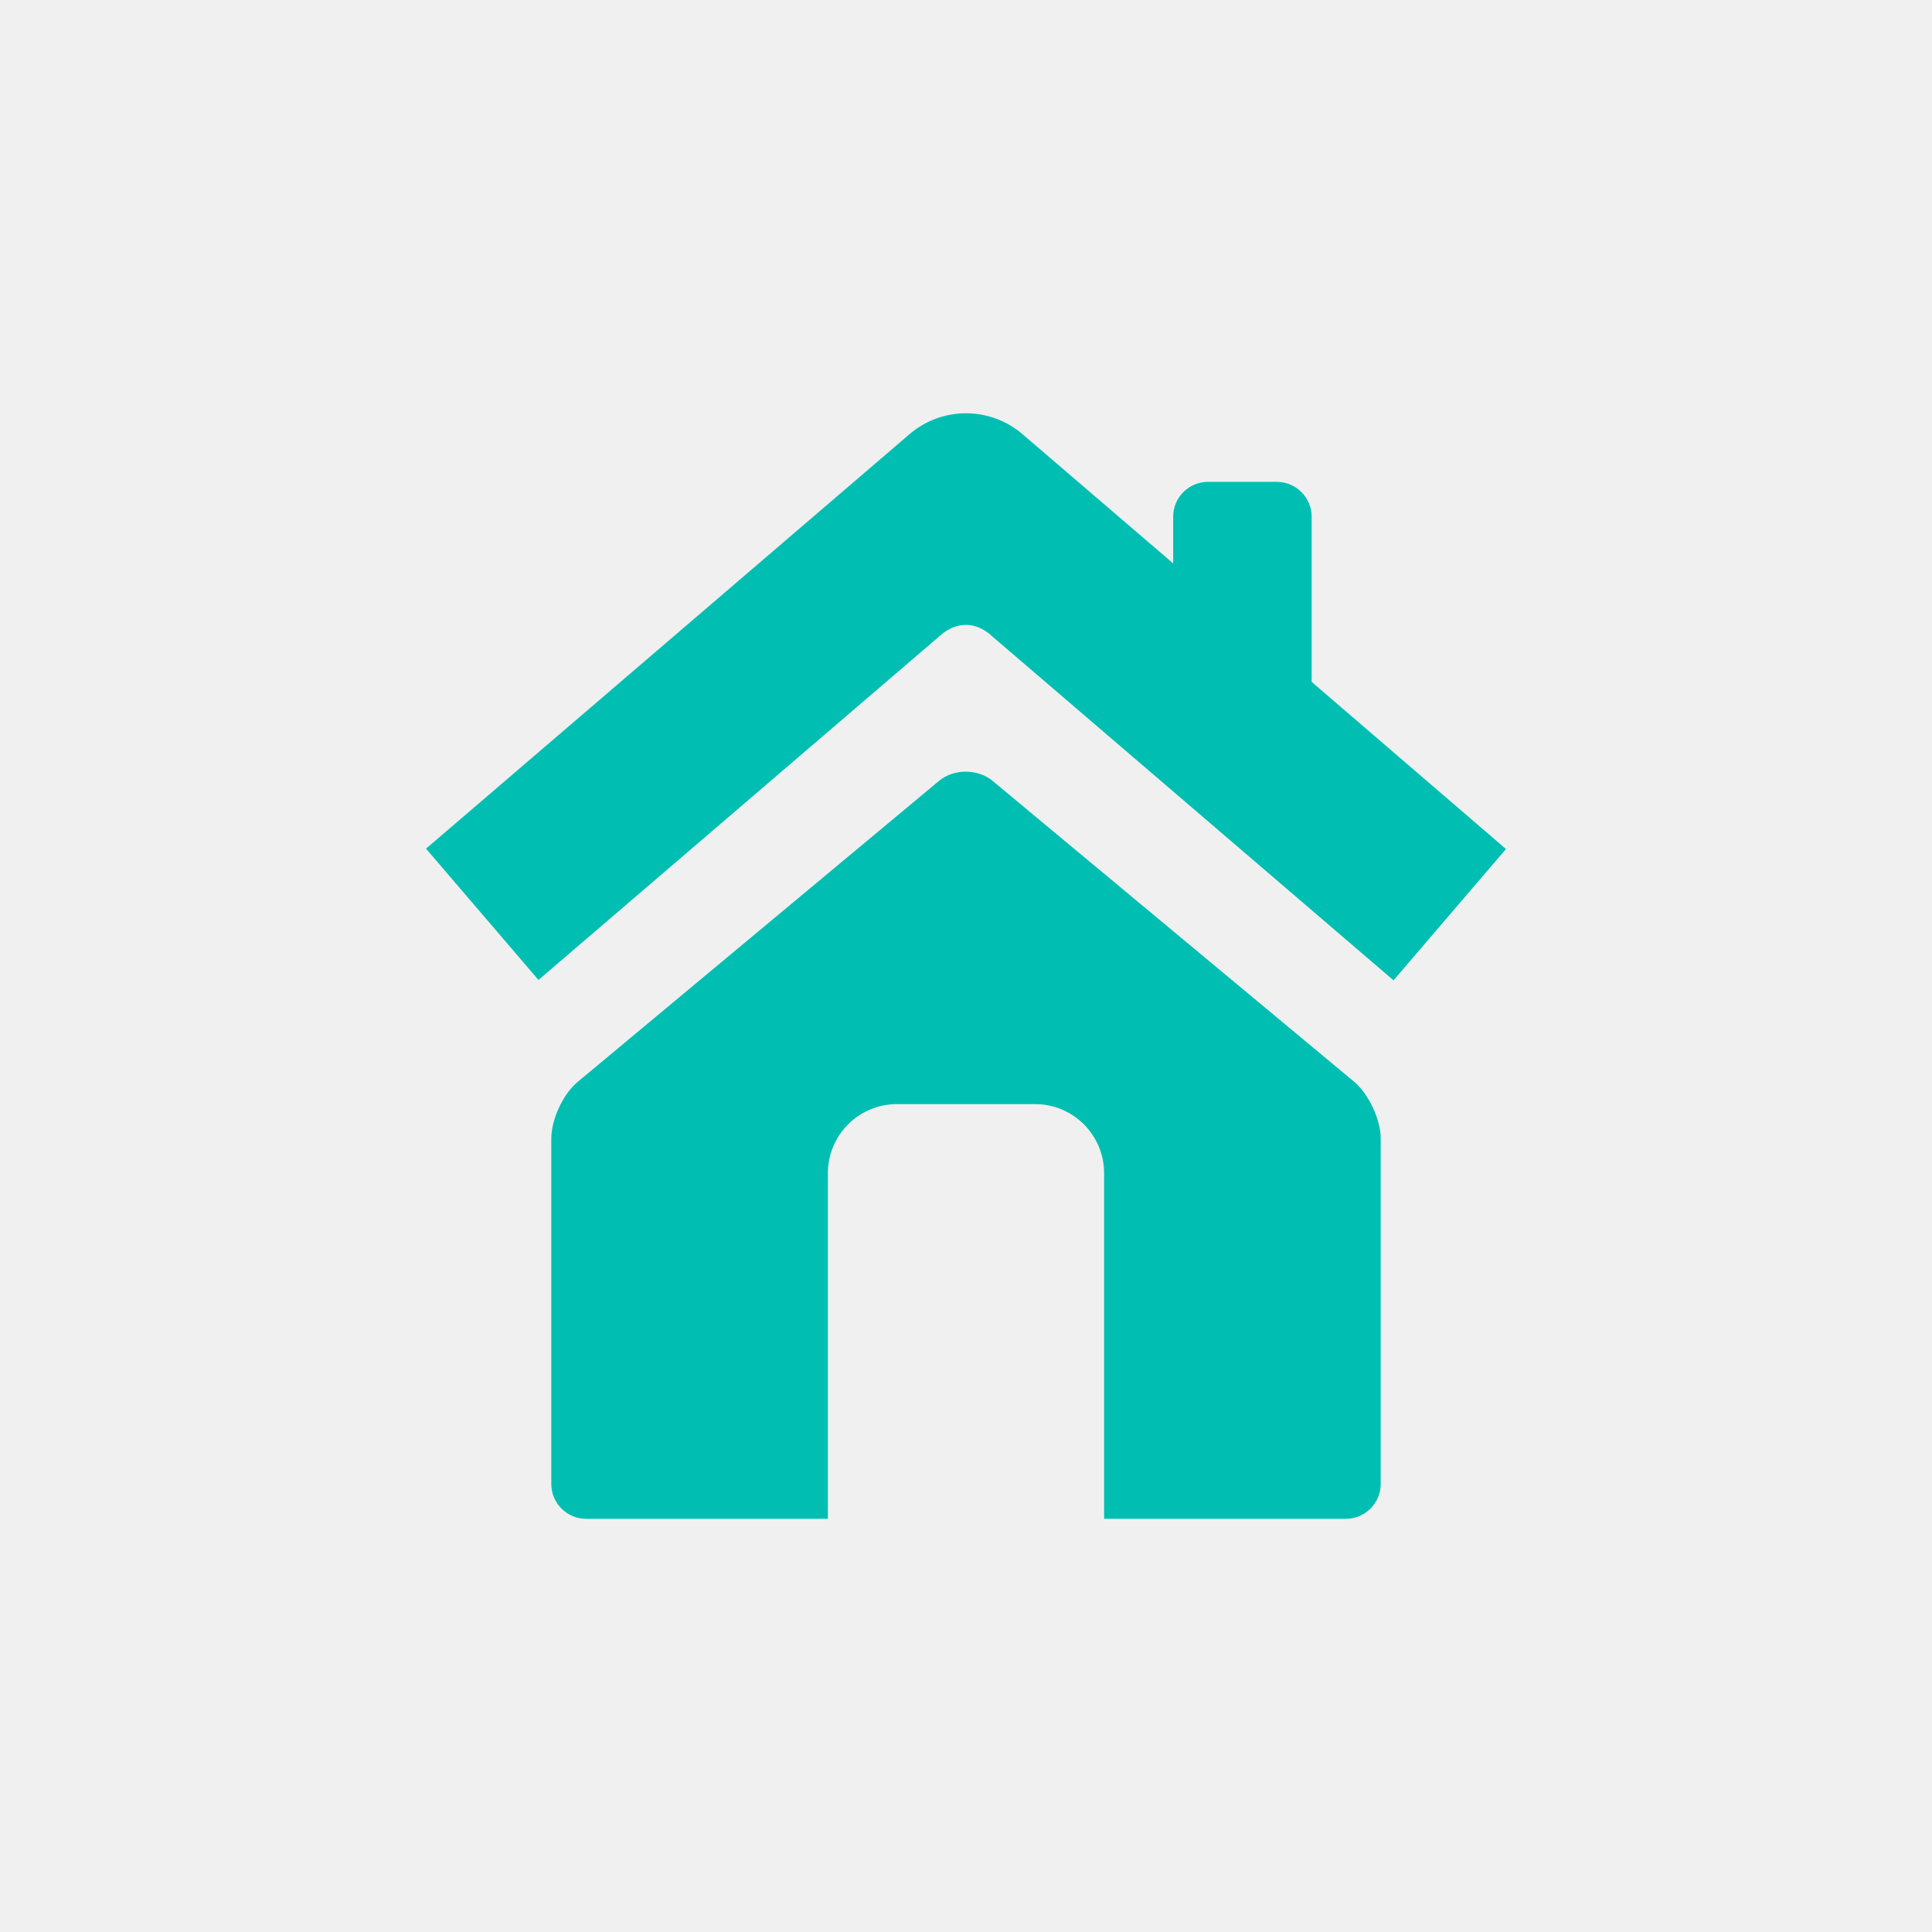
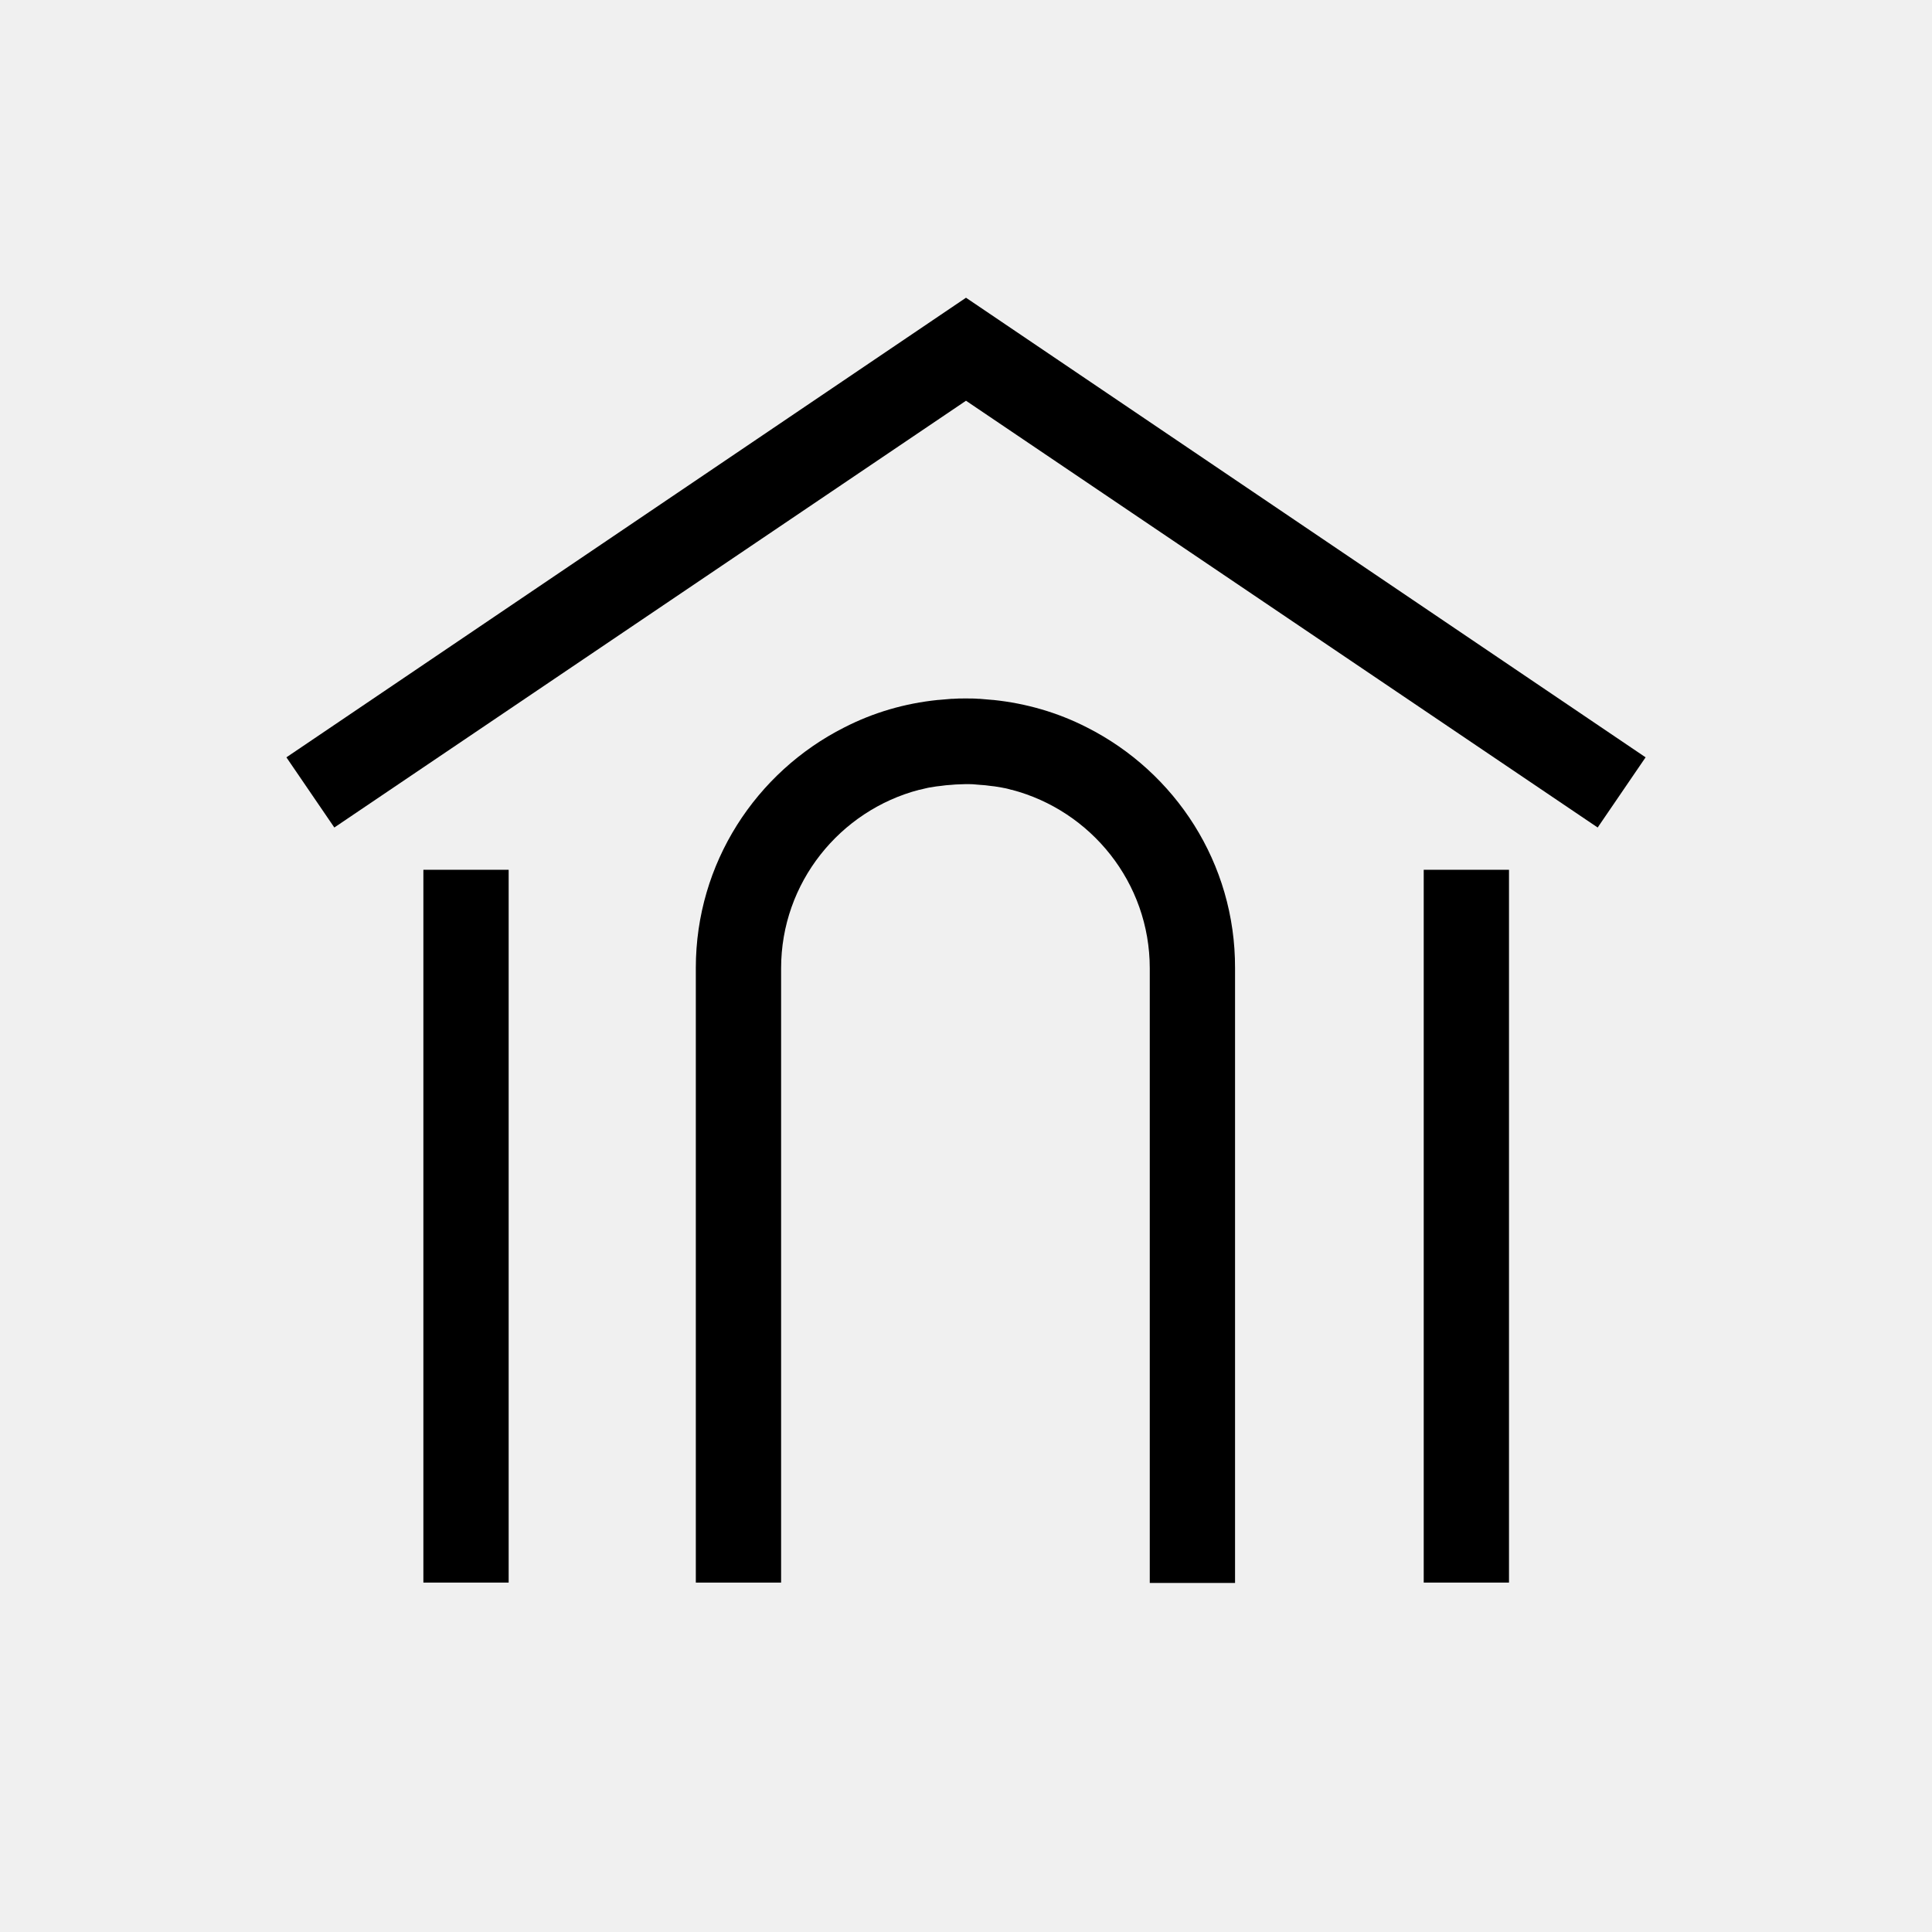
<svg xmlns="http://www.w3.org/2000/svg" version="1.1" id="Capa_1" x="0px" y="0px" viewBox="0 0 512 512" style="enable-background:new 0 0 512 512;" xml:space="preserve">
-   <style type="text/css">
- 	.st0{fill:#00BFB2;}
- 	.st1{fill:none;}
- 	.st2{fill:#FFFFFF;}
- 	.st3{fill-rule:evenodd;clip-rule:evenodd;fill:#00BFB2;}
- 	.svg-base{stroke:#30363B;stroke-width:0.183;}
- 	.st5{fill-rule:evenodd;clip-rule:evenodd;}
- 	.st6{fill:url(#SVGID_1_);}
- 	.st7{fill:#FBFBFB;}
- </style>
  <g>
-     <path class="st0" d="M358.9,286.7L263,206.9c-3.9-3.2-10.2-3.2-14.1,0l-95.8,79.8c-3.9,3.2-7,10-7,15v91.6c0,5,4.1,9.2,9.2,9.2   h64.1v-91.6c0-10.1,8.2-18.3,18.3-18.3h36.6c10.1,0,18.3,8.2,18.3,18.3l0,91.6h64.1c5,0,9.2-4.1,9.2-9.2v-91.6   C365.9,296.7,362.7,289.9,358.9,286.7L358.9,286.7z" />
-     <path class="st0" d="M347.6,180.7v-43.8c0-5-4.1-9.2-9.2-9.2h-18.3c-5,0-9.2,4.1-9.2,9.2v12.4l-40-34.3c-8.6-7.3-21.2-7.3-29.8,0   L112.9,224.9l29.8,34.8l106.5-91.3c0,0,2.8-2.8,6.8-2.8c4,0,6.9,3,6.9,3l106.4,91.2l29.8-34.8L347.6,180.7z" />
+     <polygon points="256,78.9 75.9,200.7 88.6,219.3 256,106.2 423.4,219.3 436.1,200.7  " />
+     <rect x="112.2" y="230.5" width="22.6" height="188.9" />
+     <rect x="377.3" y="230.5" width="22.6" height="188.9" />
+     <path d="M288.1,192.8L288.1,192.8c-7.8-4-16.2-6.4-24.8-7.3c0,0,0,0-0.1,0c-1.2-0.1-2.3-0.2-3.5-0.3c-0.1,0-0.2,0-0.3,0   c-1.1-0.1-2.3-0.1-3.5-0.1s-2.3,0-3.5,0.1c-0.1,0-0.2,0-0.3,0c-1.2,0.1-2.3,0.2-3.5,0.3c0,0,0,0-0.1,0c-8.7,0.9-17,3.3-24.8,7.3   l0,0c-23.3,11.8-39.3,35.9-39.3,63.7v162.9h22.6V256.6c0-22.7,15.6-41.8,36.6-47.3c0,0,0.1,0,0.1,0c0.7-0.2,1.4-0.3,2.1-0.5   c0.2,0,0.3-0.1,0.5-0.1c0.6-0.1,1.2-0.2,1.9-0.3c0.3,0,0.6-0.1,0.9-0.1c0.5-0.1,1.1-0.1,1.6-0.2c0.4,0,0.9-0.1,1.3-0.1   c0.4,0,0.8-0.1,1.2-0.1c0.9,0,1.8-0.1,2.7-0.1c0.9,0,1.8,0,2.7,0.1c0.4,0,0.8,0.1,1.2,0.1c0.4,0,0.9,0.1,1.3,0.1   c0.5,0.1,1.1,0.1,1.6,0.2c0.3,0,0.6,0.1,0.9,0.1c0.6,0.1,1.2,0.2,1.8,0.3c0.2,0,0.4,0.1,0.5,0.1c0.7,0.1,1.4,0.3,2.1,0.5   c0,0,0.1,0,0.1,0c21,5.5,36.6,24.6,36.6,47.3v162.9h22.6V256.6C327.4,228.7,311.4,204.6,288.1,192.8z" />
  </g>
</svg>
